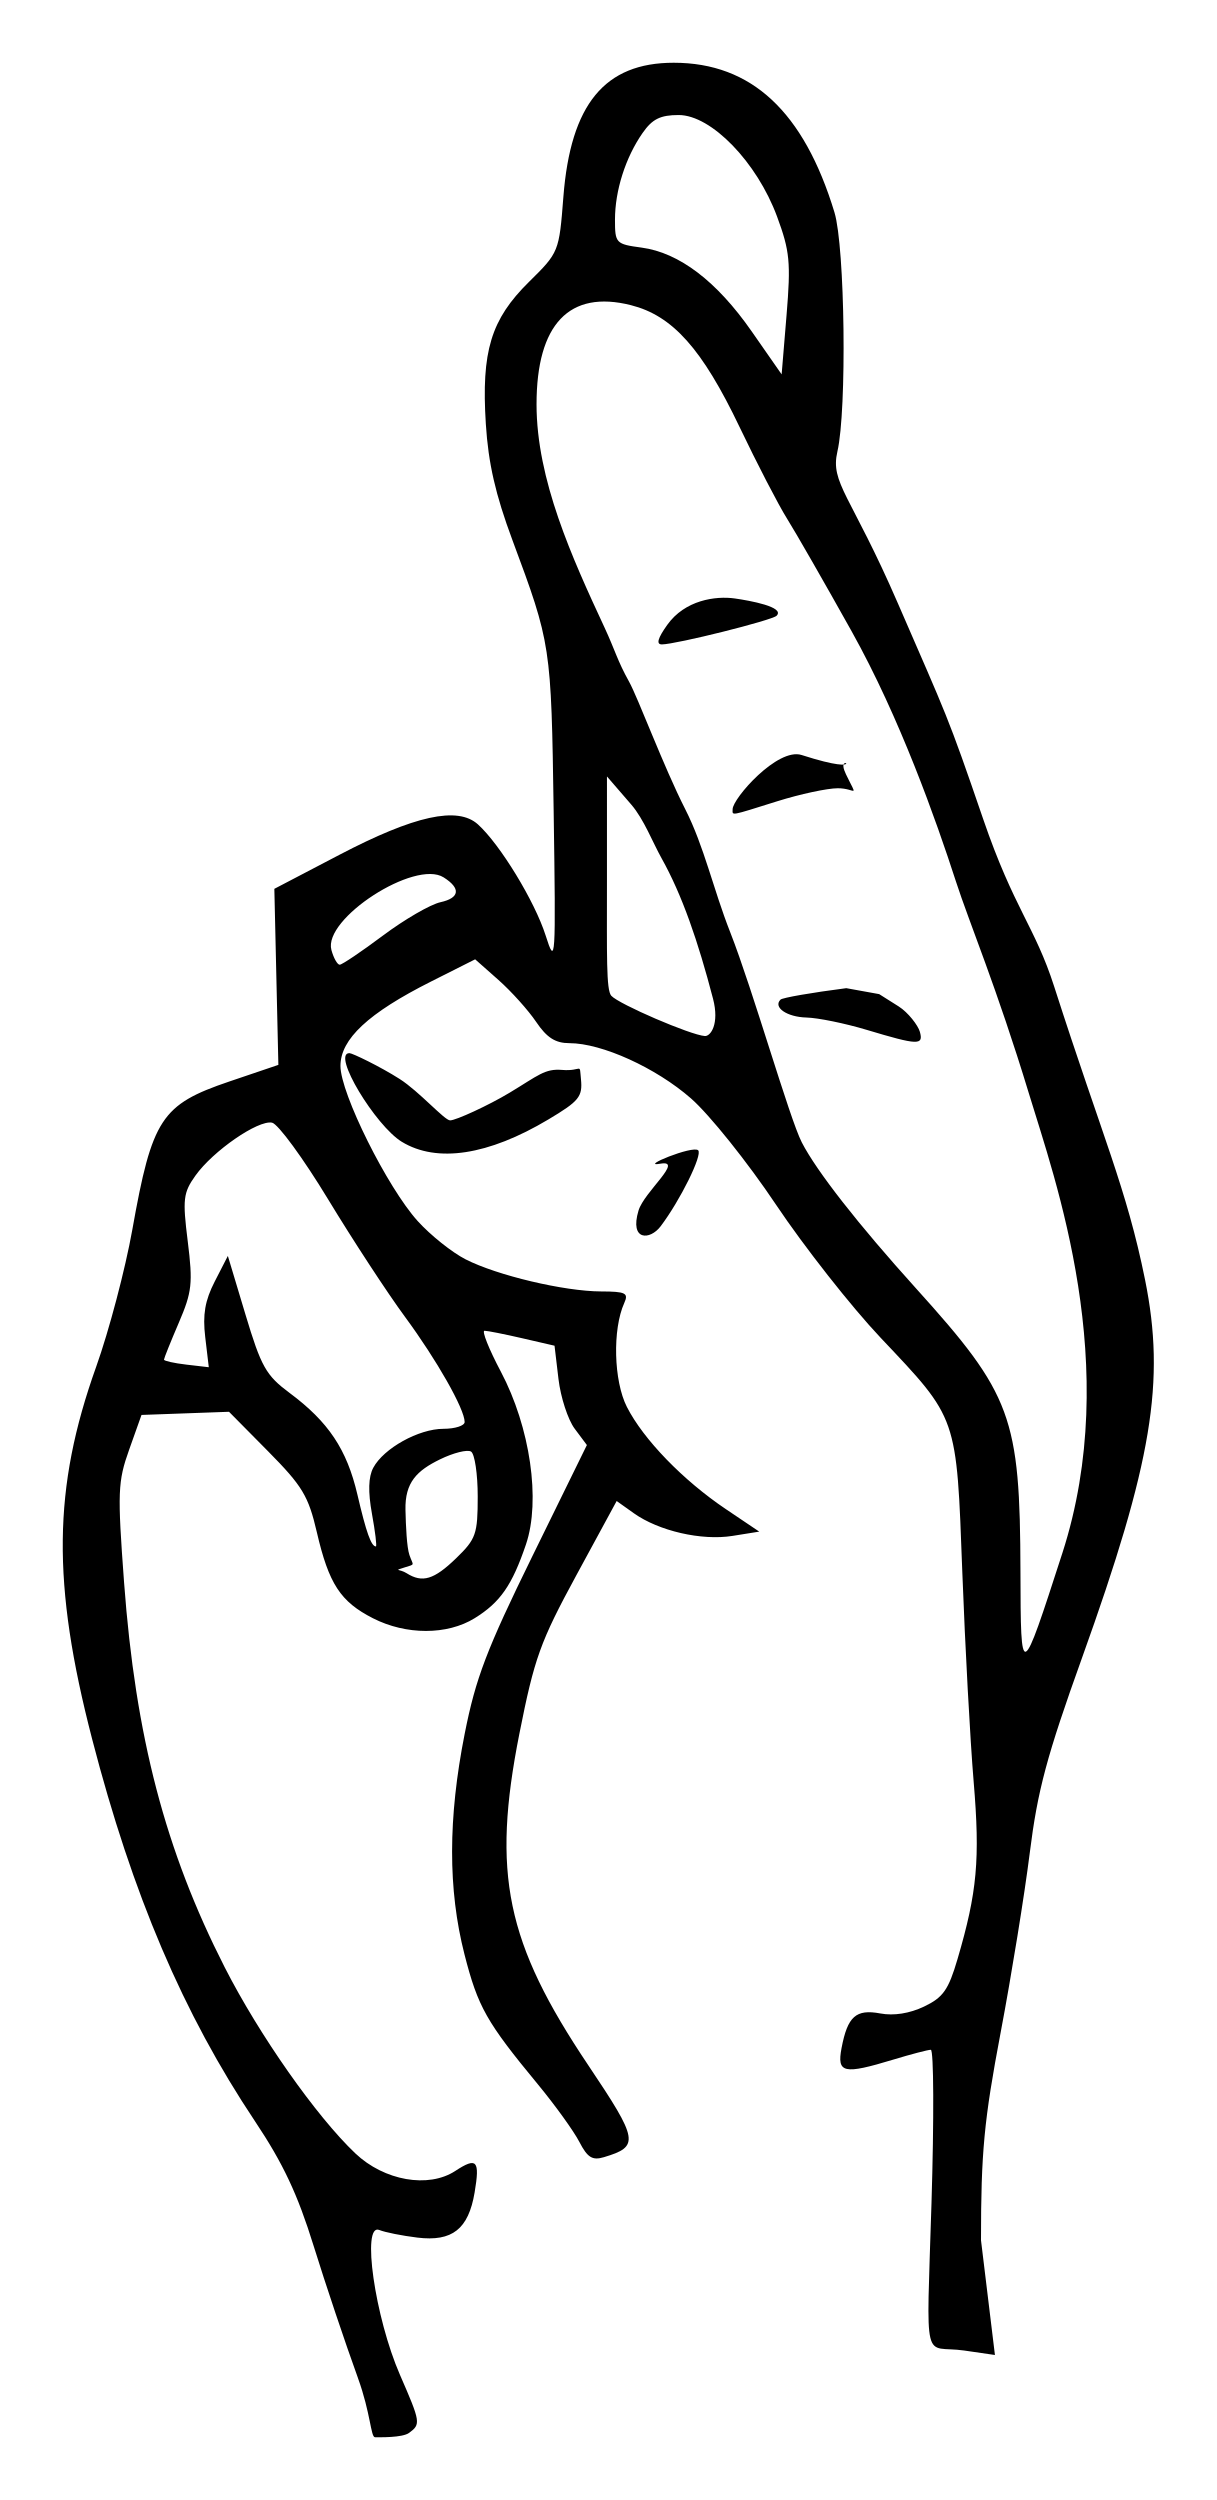
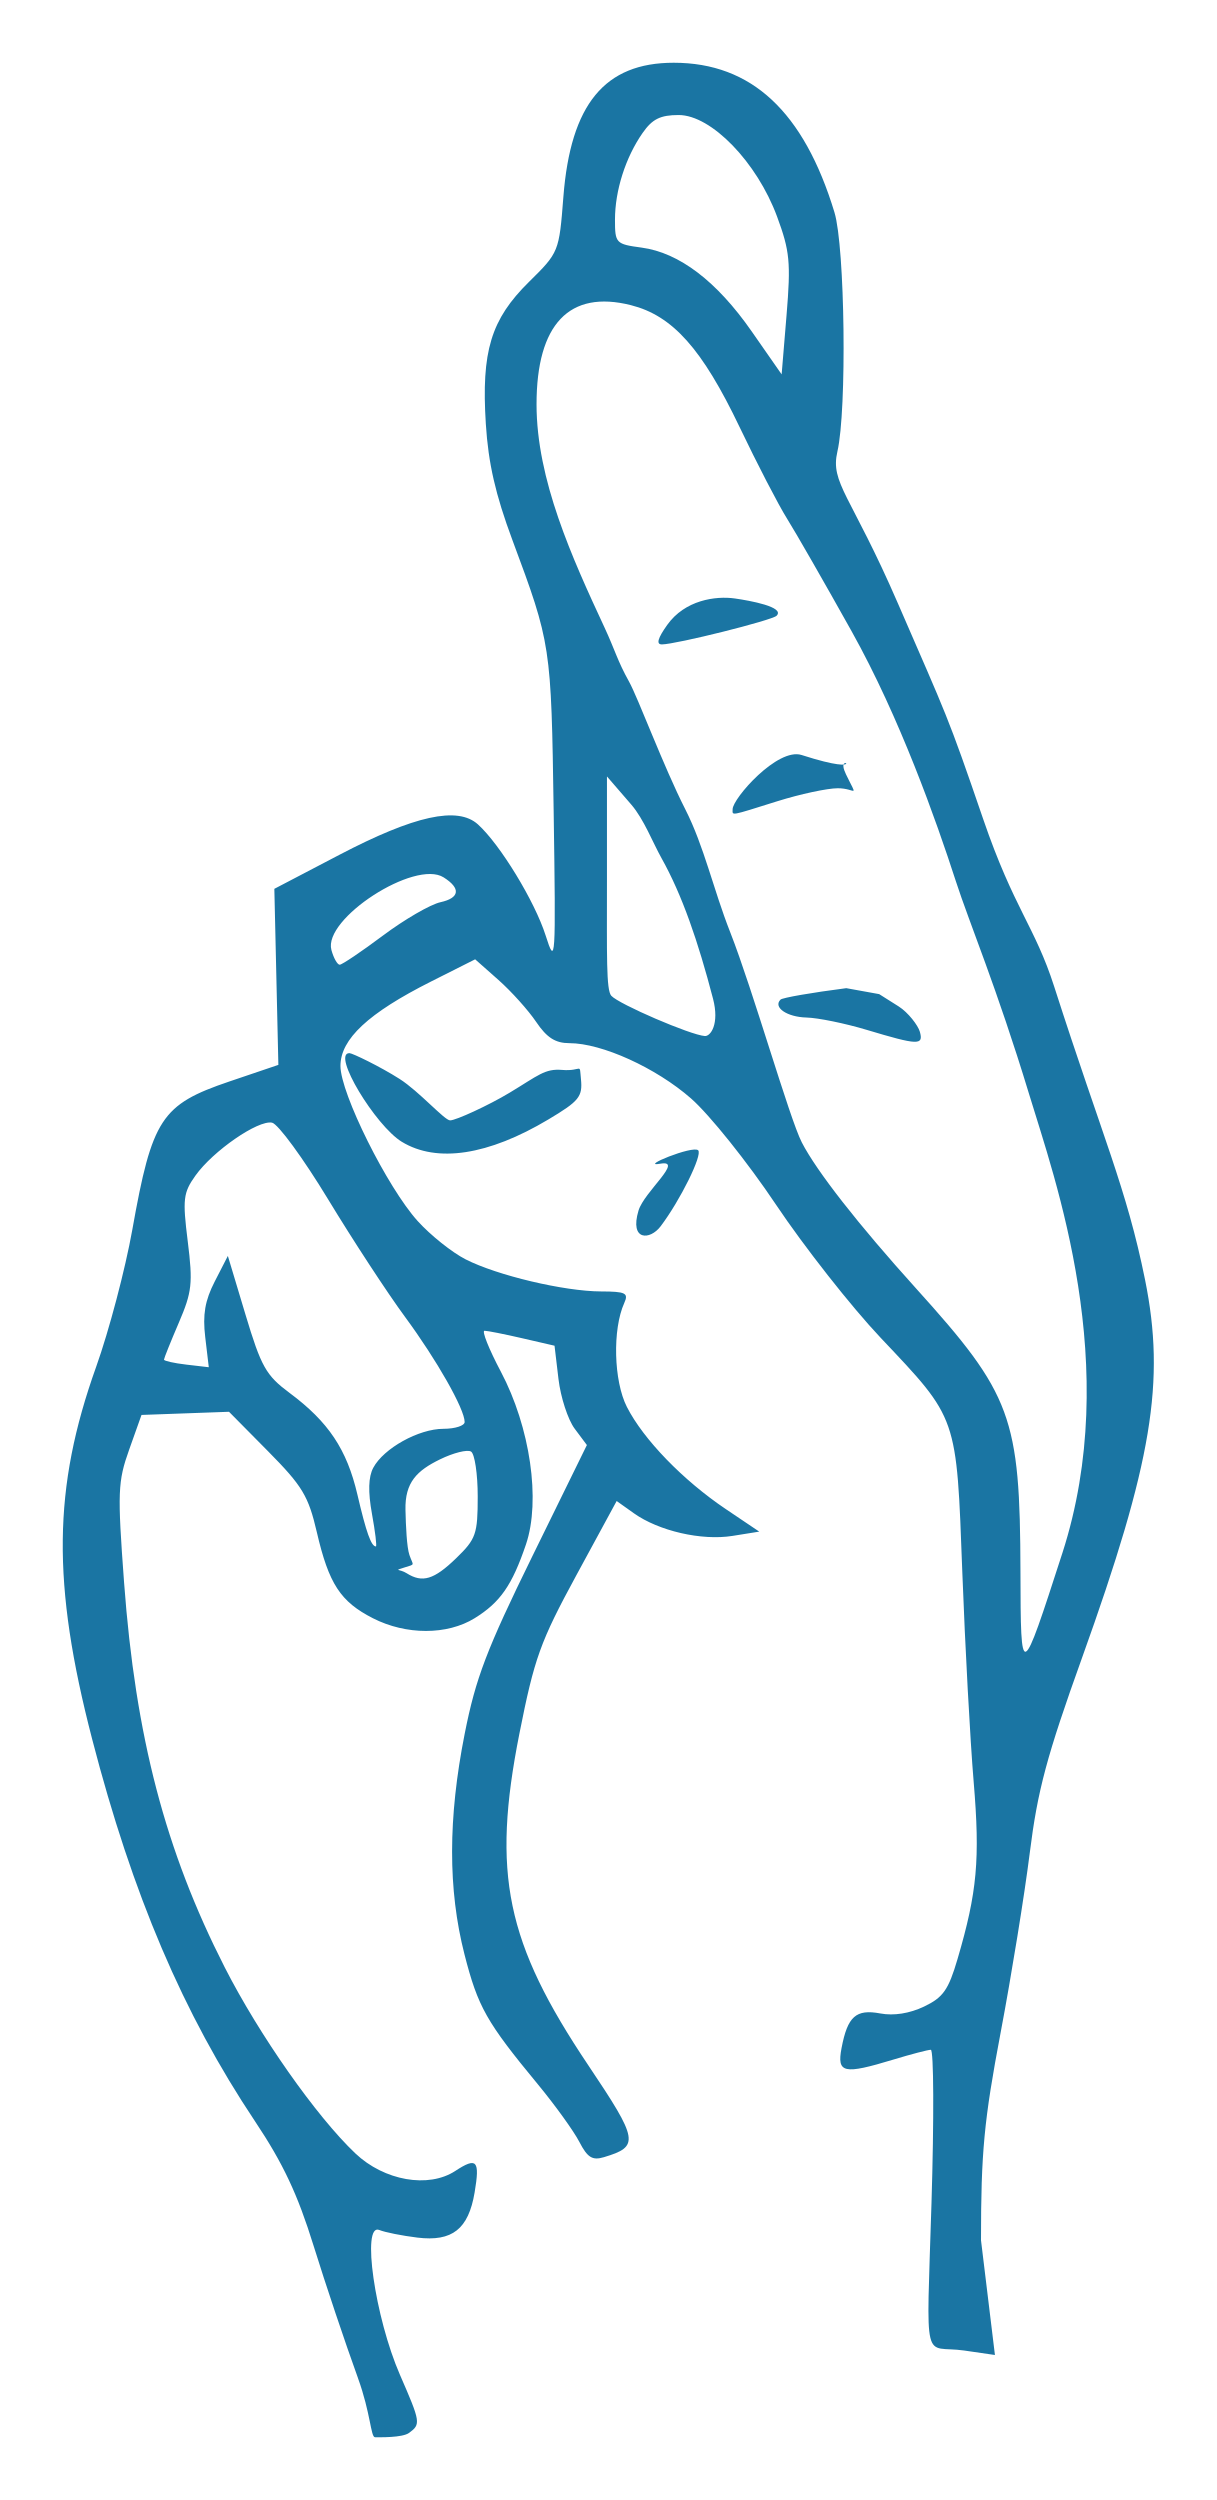
<svg xmlns="http://www.w3.org/2000/svg" id="svg2" version="1.1" width="232.667" height="478.116" viewBox="0 0 232.667 478.116">
  <defs id="defs6" />
-   <path style="fill:#000000" d="M 68.467,454.812 C 66.035,448.109 62.213,436.719 59.975,429.5 56.918,419.64 54.132,413.72 48.778,405.701 35.018,385.092 25.339,362.38 17.62,332.59 c -7.713,-29.769 -7.516,-48.002 0.771,-71.196 2.46,-6.885 5.572,-18.686 6.915,-26.223 3.783,-21.234 5.548,-23.929 18.556,-28.339 l 9.375,-3.178 -0.385,-16.834 -0.385,-16.834 12.422,-6.496 c 14.392,-7.526 22.635,-9.338 26.514,-5.828 4.24,3.838 10.872,14.719 12.948,21.245 1.899,5.973 1.96,5.032 1.534,-23.781 -0.47,-31.793 -0.496,-31.967 -7.902,-51.875 -3.229,-8.681 -4.592,-14.638 -5.068,-22.147 -0.882,-13.926 0.965,-20.01 8.253,-27.195 5.723,-5.642 5.758,-5.729 6.575,-16.239 C 109.122,19.931 115.64,12 128.84,12 c 14.87,0 24.894,9.332 30.75,28.626 2.013,6.633 2.395,37.806 0.56,45.721 -1.405,6.058 2.522,8.184 11.572,29.049 9.465,21.822 9.424,21.146 16.305,41.242 5.881,17.173 9.889,20.533 13.583,32.04 9.296,28.955 13.838,38.54 17.377,56.073 3.923,19.44 1.398,34.838 -12.048,72.289 -6.75,18.801 -8.505,25.351 -10.001,37.319 -0.997,7.984 -3.504,23.447 -5.57,34.362 -3.185,16.83 -3.756,22.867 -3.756,39.718 l 2.664,21.945 -5.871,-0.853 c -7.944,-1.155 -7.245,4.017 -6.261,-28.156 0.494,-16.156 0.436,-29.369 -0.13,-29.361 -0.566,0.007 -3.789,0.851 -7.164,1.875 -9.542,2.895 -10.818,2.611 -9.907,-2.201 1.147,-6.055 2.759,-7.496 7.41,-6.623 2.572,0.483 5.596,0.007 8.368,-1.315 3.651,-1.741 4.67,-3.188 6.405,-9.097 3.762,-12.807 4.33,-19.061 3.083,-33.902 -0.665,-7.906 -1.64,-25.906 -2.167,-40 -1.127,-30.133 -0.816,-29.24 -15.627,-44.912 -5.599,-5.924 -14.605,-17.382 -20.015,-25.462 -5.43,-8.111 -12.709,-17.207 -16.25,-20.307 -6.69,-5.858 -17.054,-10.569 -23.251,-10.569 -2.687,0 -4.323,-1.046 -6.358,-4.062 -1.507,-2.234 -4.749,-5.842 -7.205,-8.018 l -4.465,-3.955 -8.445,4.253 c -11.992,6.039 -17.316,11.002 -17.316,16.142 0,5.238 8.96,23.232 14.772,29.665 2.438,2.698 6.562,5.993 9.166,7.321 6.025,3.074 18.841,6.112 25.883,6.136 4.727,0.016 5.316,0.307 4.458,2.206 -2.278,5.042 -2.027,14.926 0.506,19.891 3.173,6.219 10.719,14.011 18.915,19.531 l 6.394,4.306 -5.125,0.82 c -5.896,0.943 -14.094,-0.941 -18.859,-4.334 l -3.287,-2.341 -7.703,14.19 c -6.911,12.73 -8.031,15.845 -10.894,30.282 -5.313,26.789 -2.577,39.969 13.167,63.435 9.633,14.358 9.833,15.536 2.983,17.587 -2.198,0.658 -3.135,0.073 -4.684,-2.921 -1.065,-2.059 -4.632,-7.01 -7.926,-11.001 -9.861,-11.946 -11.47,-14.797 -14.05,-24.883 -3.168,-12.389 -3.154,-26.016 0.045,-42.178 2.107,-10.645 4.198,-16.131 12.941,-33.955 l 10.427,-21.259 -2.34,-3.134 c -1.287,-1.724 -2.679,-5.998 -3.093,-9.499 l -0.754,-6.365 -6.192,-1.429 c -3.406,-0.786 -6.647,-1.429 -7.203,-1.429 -0.556,0 0.849,3.516 3.123,7.812 5.62,10.624 7.66,24.651 4.806,33.056 -2.658,7.829 -4.924,11.085 -9.817,14.109 -5.245,3.242 -13.095,3.244 -19.442,0.006 -6.224,-3.175 -8.438,-6.572 -10.736,-16.468 -1.606,-6.915 -2.757,-8.825 -9.313,-15.455 l -7.481,-7.565 -8.368,0.302 -8.368,0.302 -2.36,6.638 c -2.177,6.123 -2.253,8.093 -0.974,25.388 2.179,29.467 7.889,51.311 19.238,73.594 6.606,12.971 17.522,28.521 24.997,35.61 5.514,5.229 13.979,6.716 19.106,3.356 4.134,-2.709 4.739,-2.036 3.699,4.12 -1.183,7.002 -4.274,9.439 -10.94,8.625 -2.939,-0.359 -6.215,-1.013 -7.281,-1.454 -3.447,-1.425 -0.858,16.688 3.967,27.754 3.929,9.011 3.988,9.392 1.718,11.051 -1.293,0.945 -5.689,0.83 -6.512,0.83 -0.823,0 -0.823,-4.596 -3.255,-11.299 z M 203.158,297.072 c 11.56,-35.757 -1.359,-71.4 -6.388,-87.956 -6.149,-20.246 -11.401,-32.667 -13.963,-40.575 -3.767,-11.631 -10.697,-31.258 -19.923,-47.785 -5.183,-9.284 -10.754,-19.002 -12.381,-21.595 -1.627,-2.593 -5.707,-10.468 -9.066,-17.5 -7.141,-14.946 -12.799,-21.29 -20.779,-23.3 -11.774,-2.965 -18.047,3.626 -18.047,18.962 0,14.41 6.772,29.302 12.995,42.675 2.038,4.38 2.449,6.33 4.695,10.358 1.707,3.06 6.6,16.244 10.743,24.389 3.627,7.131 5.337,15.225 8.607,23.542 4.338,11.032 11.325,35.594 13.689,40.19 2.834,5.51 10.773,15.66 21.823,27.899 18.361,20.338 19.916,24.555 19.996,54.233 0.056,20.939 0.09,20.923 7.998,-3.536 z M 165.737,196.952 c -4.125,-1.239 -9.295,-2.297 -11.489,-2.352 -3.748,-0.094 -6.449,-1.954 -4.975,-3.428 0.364,-0.364 6.023,-1.348 12.576,-2.188 l 6.29,1.138 3.728,2.353 c 1.818,1.148 3.709,3.634 4.048,4.837 0.744,2.641 -0.307,2.604 -10.178,-0.36 z m -25.625,-42.192 c 0,-2.04 8.59,-11.848 13.2,-10.366 13.798,4.435 6.109,-1.216 8.478,3.691 2.338,4.844 1.913,2.665 -1.566,2.665 -2.001,0 -7.204,1.118 -11.562,2.484 -9.259,2.902 -8.549,2.776 -8.549,1.526 z m -12.503,-35.255 c 3.372,-4.736 9.229,-5.58 12.944,-5.048 2.818,0.403 9.642,1.628 7.965,3.305 -0.877,0.877 -19.23,5.463 -21.928,5.479 -1.134,0.006 -0.817,-1.157 1.019,-3.735 z M 87.24,298.005 c 3.796,-3.679 4.122,-4.612 4.122,-11.801 0,-4.293 -0.574,-8.161 -1.277,-8.595 -0.702,-0.434 -3.374,0.236 -5.938,1.489 -4.393,2.147 -6.726,4.377 -6.602,9.679 0.072,3.094 0.25,7.132 0.756,8.613 0.725,2.12 1.218,1.695 -0.971,2.39 -2.17,0.689 -0.92,0.234 0.428,1.088 3.019,1.912 5.249,1.239 9.481,-2.863 z m -16.102,-8.487 c -0.769,-4.232 -0.689,-7.062 0.25,-8.817 1.992,-3.721 8.69,-7.441 13.411,-7.446 2.234,-0.002 4.062,-0.59 4.062,-1.304 0,-2.464 -5.322,-11.847 -11.4,-20.099 -3.352,-4.551 -9.975,-14.676 -14.719,-22.5 -4.743,-7.824 -9.566,-14.415 -10.716,-14.647 -2.682,-0.54 -11.291,5.409 -14.647,10.122 -2.34,3.286 -2.482,4.502 -1.472,12.593 1,8.006 0.818,9.656 -1.714,15.554 -1.558,3.629 -2.832,6.802 -2.832,7.051 0,0.249 1.928,0.678 4.285,0.953 l 4.285,0.5 -0.682,-5.76 c -0.511,-4.311 -0.052,-6.988 1.823,-10.643 l 2.505,-4.883 3.37,11.217 c 2.999,9.982 3.925,11.63 8.413,14.967 7.454,5.542 10.976,10.817 12.992,19.458 1.692,7.254 2.642,9.917 3.537,9.917 0.209,0 -0.129,-2.805 -0.752,-6.232 z M 136.362,190.993 c -2.841,-10.915 -5.906,-19.836 -9.858,-26.889 -1.636,-2.919 -3.378,-7.458 -5.767,-10.221 l -4.659,-5.39 -2.5e-4,19.895 c -1.8e-4,14.313 -0.164,20.958 0.828,22.049 1.474,1.621 15.151,7.509 17.894,7.702 1.083,0.077 2.83,-2.278 1.562,-7.147 z M 73.261,178.907 c 4.111,-3.076 9.052,-5.94 10.979,-6.364 3.696,-0.813 3.928,-2.65 0.601,-4.749 -5.498,-3.468 -23.097,7.926 -21.46,13.893 0.424,1.547 1.139,2.812 1.588,2.812 0.449,0 4.18,-2.517 8.292,-5.593 z M 148.613,41.422 C 144.767,31.018 136.033,22 129.802,22 c -3.517,0 -5.051,0.763 -6.914,3.438 -3.265,4.688 -5.276,11.011 -5.276,16.584 0,4.492 0.171,4.672 5.091,5.332 7.191,0.965 14.358,6.415 21.035,15.997 l 5.748,8.249 0.941,-11.362 C 151.26,50.186 151.05,48.015 148.613,41.422 Z M 122.111,231.525 c 1.076,-3.599 8.797,-9.781 4.172,-8.97 -4.226,0.741 6.244,-3.558 7.241,-2.561 0.867,0.867 -3.42,9.545 -7.178,14.526 -2.036,2.7 -5.974,2.822 -4.235,-2.996 z M 76.845,218.367 c -5.012,-3.056 -13.487,-16.96 -10.014,-16.96 0.547,0 5.839,2.546 9.589,4.935 3.749,2.389 8.582,7.91 9.654,7.927 1.072,0.018 7.335,-2.852 11.387,-5.292 5.478,-3.299 6.726,-4.636 10.025,-4.359 3.918,0.329 3.295,-1.556 3.621,1.769 0.33,3.358 -0.345,4.19 -6.25,7.715 -11.485,6.856 -21.308,8.351 -28.011,4.263 z" id="path4064" />
+   <path style="fill:#1A75A3" d="M 68.467,454.812 C 66.035,448.109 62.213,436.719 59.975,429.5 56.918,419.64 54.132,413.72 48.778,405.701 35.018,385.092 25.339,362.38 17.62,332.59 c -7.713,-29.769 -7.516,-48.002 0.771,-71.196 2.46,-6.885 5.572,-18.686 6.915,-26.223 3.783,-21.234 5.548,-23.929 18.556,-28.339 l 9.375,-3.178 -0.385,-16.834 -0.385,-16.834 12.422,-6.496 c 14.392,-7.526 22.635,-9.338 26.514,-5.828 4.24,3.838 10.872,14.719 12.948,21.245 1.899,5.973 1.96,5.032 1.534,-23.781 -0.47,-31.793 -0.496,-31.967 -7.902,-51.875 -3.229,-8.681 -4.592,-14.638 -5.068,-22.147 -0.882,-13.926 0.965,-20.01 8.253,-27.195 5.723,-5.642 5.758,-5.729 6.575,-16.239 C 109.122,19.931 115.64,12 128.84,12 c 14.87,0 24.894,9.332 30.75,28.626 2.013,6.633 2.395,37.806 0.56,45.721 -1.405,6.058 2.522,8.184 11.572,29.049 9.465,21.822 9.424,21.146 16.305,41.242 5.881,17.173 9.889,20.533 13.583,32.04 9.296,28.955 13.838,38.54 17.377,56.073 3.923,19.44 1.398,34.838 -12.048,72.289 -6.75,18.801 -8.505,25.351 -10.001,37.319 -0.997,7.984 -3.504,23.447 -5.57,34.362 -3.185,16.83 -3.756,22.867 -3.756,39.718 l 2.664,21.945 -5.871,-0.853 c -7.944,-1.155 -7.245,4.017 -6.261,-28.156 0.494,-16.156 0.436,-29.369 -0.13,-29.361 -0.566,0.007 -3.789,0.851 -7.164,1.875 -9.542,2.895 -10.818,2.611 -9.907,-2.201 1.147,-6.055 2.759,-7.496 7.41,-6.623 2.572,0.483 5.596,0.007 8.368,-1.315 3.651,-1.741 4.67,-3.188 6.405,-9.097 3.762,-12.807 4.33,-19.061 3.083,-33.902 -0.665,-7.906 -1.64,-25.906 -2.167,-40 -1.127,-30.133 -0.816,-29.24 -15.627,-44.912 -5.599,-5.924 -14.605,-17.382 -20.015,-25.462 -5.43,-8.111 -12.709,-17.207 -16.25,-20.307 -6.69,-5.858 -17.054,-10.569 -23.251,-10.569 -2.687,0 -4.323,-1.046 -6.358,-4.062 -1.507,-2.234 -4.749,-5.842 -7.205,-8.018 l -4.465,-3.955 -8.445,4.253 c -11.992,6.039 -17.316,11.002 -17.316,16.142 0,5.238 8.96,23.232 14.772,29.665 2.438,2.698 6.562,5.993 9.166,7.321 6.025,3.074 18.841,6.112 25.883,6.136 4.727,0.016 5.316,0.307 4.458,2.206 -2.278,5.042 -2.027,14.926 0.506,19.891 3.173,6.219 10.719,14.011 18.915,19.531 l 6.394,4.306 -5.125,0.82 c -5.896,0.943 -14.094,-0.941 -18.859,-4.334 l -3.287,-2.341 -7.703,14.19 c -6.911,12.73 -8.031,15.845 -10.894,30.282 -5.313,26.789 -2.577,39.969 13.167,63.435 9.633,14.358 9.833,15.536 2.983,17.587 -2.198,0.658 -3.135,0.073 -4.684,-2.921 -1.065,-2.059 -4.632,-7.01 -7.926,-11.001 -9.861,-11.946 -11.47,-14.797 -14.05,-24.883 -3.168,-12.389 -3.154,-26.016 0.045,-42.178 2.107,-10.645 4.198,-16.131 12.941,-33.955 l 10.427,-21.259 -2.34,-3.134 c -1.287,-1.724 -2.679,-5.998 -3.093,-9.499 l -0.754,-6.365 -6.192,-1.429 c -3.406,-0.786 -6.647,-1.429 -7.203,-1.429 -0.556,0 0.849,3.516 3.123,7.812 5.62,10.624 7.66,24.651 4.806,33.056 -2.658,7.829 -4.924,11.085 -9.817,14.109 -5.245,3.242 -13.095,3.244 -19.442,0.006 -6.224,-3.175 -8.438,-6.572 -10.736,-16.468 -1.606,-6.915 -2.757,-8.825 -9.313,-15.455 l -7.481,-7.565 -8.368,0.302 -8.368,0.302 -2.36,6.638 c -2.177,6.123 -2.253,8.093 -0.974,25.388 2.179,29.467 7.889,51.311 19.238,73.594 6.606,12.971 17.522,28.521 24.997,35.61 5.514,5.229 13.979,6.716 19.106,3.356 4.134,-2.709 4.739,-2.036 3.699,4.12 -1.183,7.002 -4.274,9.439 -10.94,8.625 -2.939,-0.359 -6.215,-1.013 -7.281,-1.454 -3.447,-1.425 -0.858,16.688 3.967,27.754 3.929,9.011 3.988,9.392 1.718,11.051 -1.293,0.945 -5.689,0.83 -6.512,0.83 -0.823,0 -0.823,-4.596 -3.255,-11.299 z M 203.158,297.072 c 11.56,-35.757 -1.359,-71.4 -6.388,-87.956 -6.149,-20.246 -11.401,-32.667 -13.963,-40.575 -3.767,-11.631 -10.697,-31.258 -19.923,-47.785 -5.183,-9.284 -10.754,-19.002 -12.381,-21.595 -1.627,-2.593 -5.707,-10.468 -9.066,-17.5 -7.141,-14.946 -12.799,-21.29 -20.779,-23.3 -11.774,-2.965 -18.047,3.626 -18.047,18.962 0,14.41 6.772,29.302 12.995,42.675 2.038,4.38 2.449,6.33 4.695,10.358 1.707,3.06 6.6,16.244 10.743,24.389 3.627,7.131 5.337,15.225 8.607,23.542 4.338,11.032 11.325,35.594 13.689,40.19 2.834,5.51 10.773,15.66 21.823,27.899 18.361,20.338 19.916,24.555 19.996,54.233 0.056,20.939 0.09,20.923 7.998,-3.536 z M 165.737,196.952 c -4.125,-1.239 -9.295,-2.297 -11.489,-2.352 -3.748,-0.094 -6.449,-1.954 -4.975,-3.428 0.364,-0.364 6.023,-1.348 12.576,-2.188 l 6.29,1.138 3.728,2.353 c 1.818,1.148 3.709,3.634 4.048,4.837 0.744,2.641 -0.307,2.604 -10.178,-0.36 z m -25.625,-42.192 c 0,-2.04 8.59,-11.848 13.2,-10.366 13.798,4.435 6.109,-1.216 8.478,3.691 2.338,4.844 1.913,2.665 -1.566,2.665 -2.001,0 -7.204,1.118 -11.562,2.484 -9.259,2.902 -8.549,2.776 -8.549,1.526 z m -12.503,-35.255 c 3.372,-4.736 9.229,-5.58 12.944,-5.048 2.818,0.403 9.642,1.628 7.965,3.305 -0.877,0.877 -19.23,5.463 -21.928,5.479 -1.134,0.006 -0.817,-1.157 1.019,-3.735 z M 87.24,298.005 c 3.796,-3.679 4.122,-4.612 4.122,-11.801 0,-4.293 -0.574,-8.161 -1.277,-8.595 -0.702,-0.434 -3.374,0.236 -5.938,1.489 -4.393,2.147 -6.726,4.377 -6.602,9.679 0.072,3.094 0.25,7.132 0.756,8.613 0.725,2.12 1.218,1.695 -0.971,2.39 -2.17,0.689 -0.92,0.234 0.428,1.088 3.019,1.912 5.249,1.239 9.481,-2.863 z m -16.102,-8.487 c -0.769,-4.232 -0.689,-7.062 0.25,-8.817 1.992,-3.721 8.69,-7.441 13.411,-7.446 2.234,-0.002 4.062,-0.59 4.062,-1.304 0,-2.464 -5.322,-11.847 -11.4,-20.099 -3.352,-4.551 -9.975,-14.676 -14.719,-22.5 -4.743,-7.824 -9.566,-14.415 -10.716,-14.647 -2.682,-0.54 -11.291,5.409 -14.647,10.122 -2.34,3.286 -2.482,4.502 -1.472,12.593 1,8.006 0.818,9.656 -1.714,15.554 -1.558,3.629 -2.832,6.802 -2.832,7.051 0,0.249 1.928,0.678 4.285,0.953 l 4.285,0.5 -0.682,-5.76 c -0.511,-4.311 -0.052,-6.988 1.823,-10.643 l 2.505,-4.883 3.37,11.217 c 2.999,9.982 3.925,11.63 8.413,14.967 7.454,5.542 10.976,10.817 12.992,19.458 1.692,7.254 2.642,9.917 3.537,9.917 0.209,0 -0.129,-2.805 -0.752,-6.232 z M 136.362,190.993 c -2.841,-10.915 -5.906,-19.836 -9.858,-26.889 -1.636,-2.919 -3.378,-7.458 -5.767,-10.221 l -4.659,-5.39 -2.5e-4,19.895 c -1.8e-4,14.313 -0.164,20.958 0.828,22.049 1.474,1.621 15.151,7.509 17.894,7.702 1.083,0.077 2.83,-2.278 1.562,-7.147 z M 73.261,178.907 c 4.111,-3.076 9.052,-5.94 10.979,-6.364 3.696,-0.813 3.928,-2.65 0.601,-4.749 -5.498,-3.468 -23.097,7.926 -21.46,13.893 0.424,1.547 1.139,2.812 1.588,2.812 0.449,0 4.18,-2.517 8.292,-5.593 z M 148.613,41.422 C 144.767,31.018 136.033,22 129.802,22 c -3.517,0 -5.051,0.763 -6.914,3.438 -3.265,4.688 -5.276,11.011 -5.276,16.584 0,4.492 0.171,4.672 5.091,5.332 7.191,0.965 14.358,6.415 21.035,15.997 l 5.748,8.249 0.941,-11.362 C 151.26,50.186 151.05,48.015 148.613,41.422 Z M 122.111,231.525 c 1.076,-3.599 8.797,-9.781 4.172,-8.97 -4.226,0.741 6.244,-3.558 7.241,-2.561 0.867,0.867 -3.42,9.545 -7.178,14.526 -2.036,2.7 -5.974,2.822 -4.235,-2.996 z M 76.845,218.367 c -5.012,-3.056 -13.487,-16.96 -10.014,-16.96 0.547,0 5.839,2.546 9.589,4.935 3.749,2.389 8.582,7.91 9.654,7.927 1.072,0.018 7.335,-2.852 11.387,-5.292 5.478,-3.299 6.726,-4.636 10.025,-4.359 3.918,0.329 3.295,-1.556 3.621,1.769 0.33,3.358 -0.345,4.19 -6.25,7.715 -11.485,6.856 -21.308,8.351 -28.011,4.263 z" id="path4064" />
</svg>
